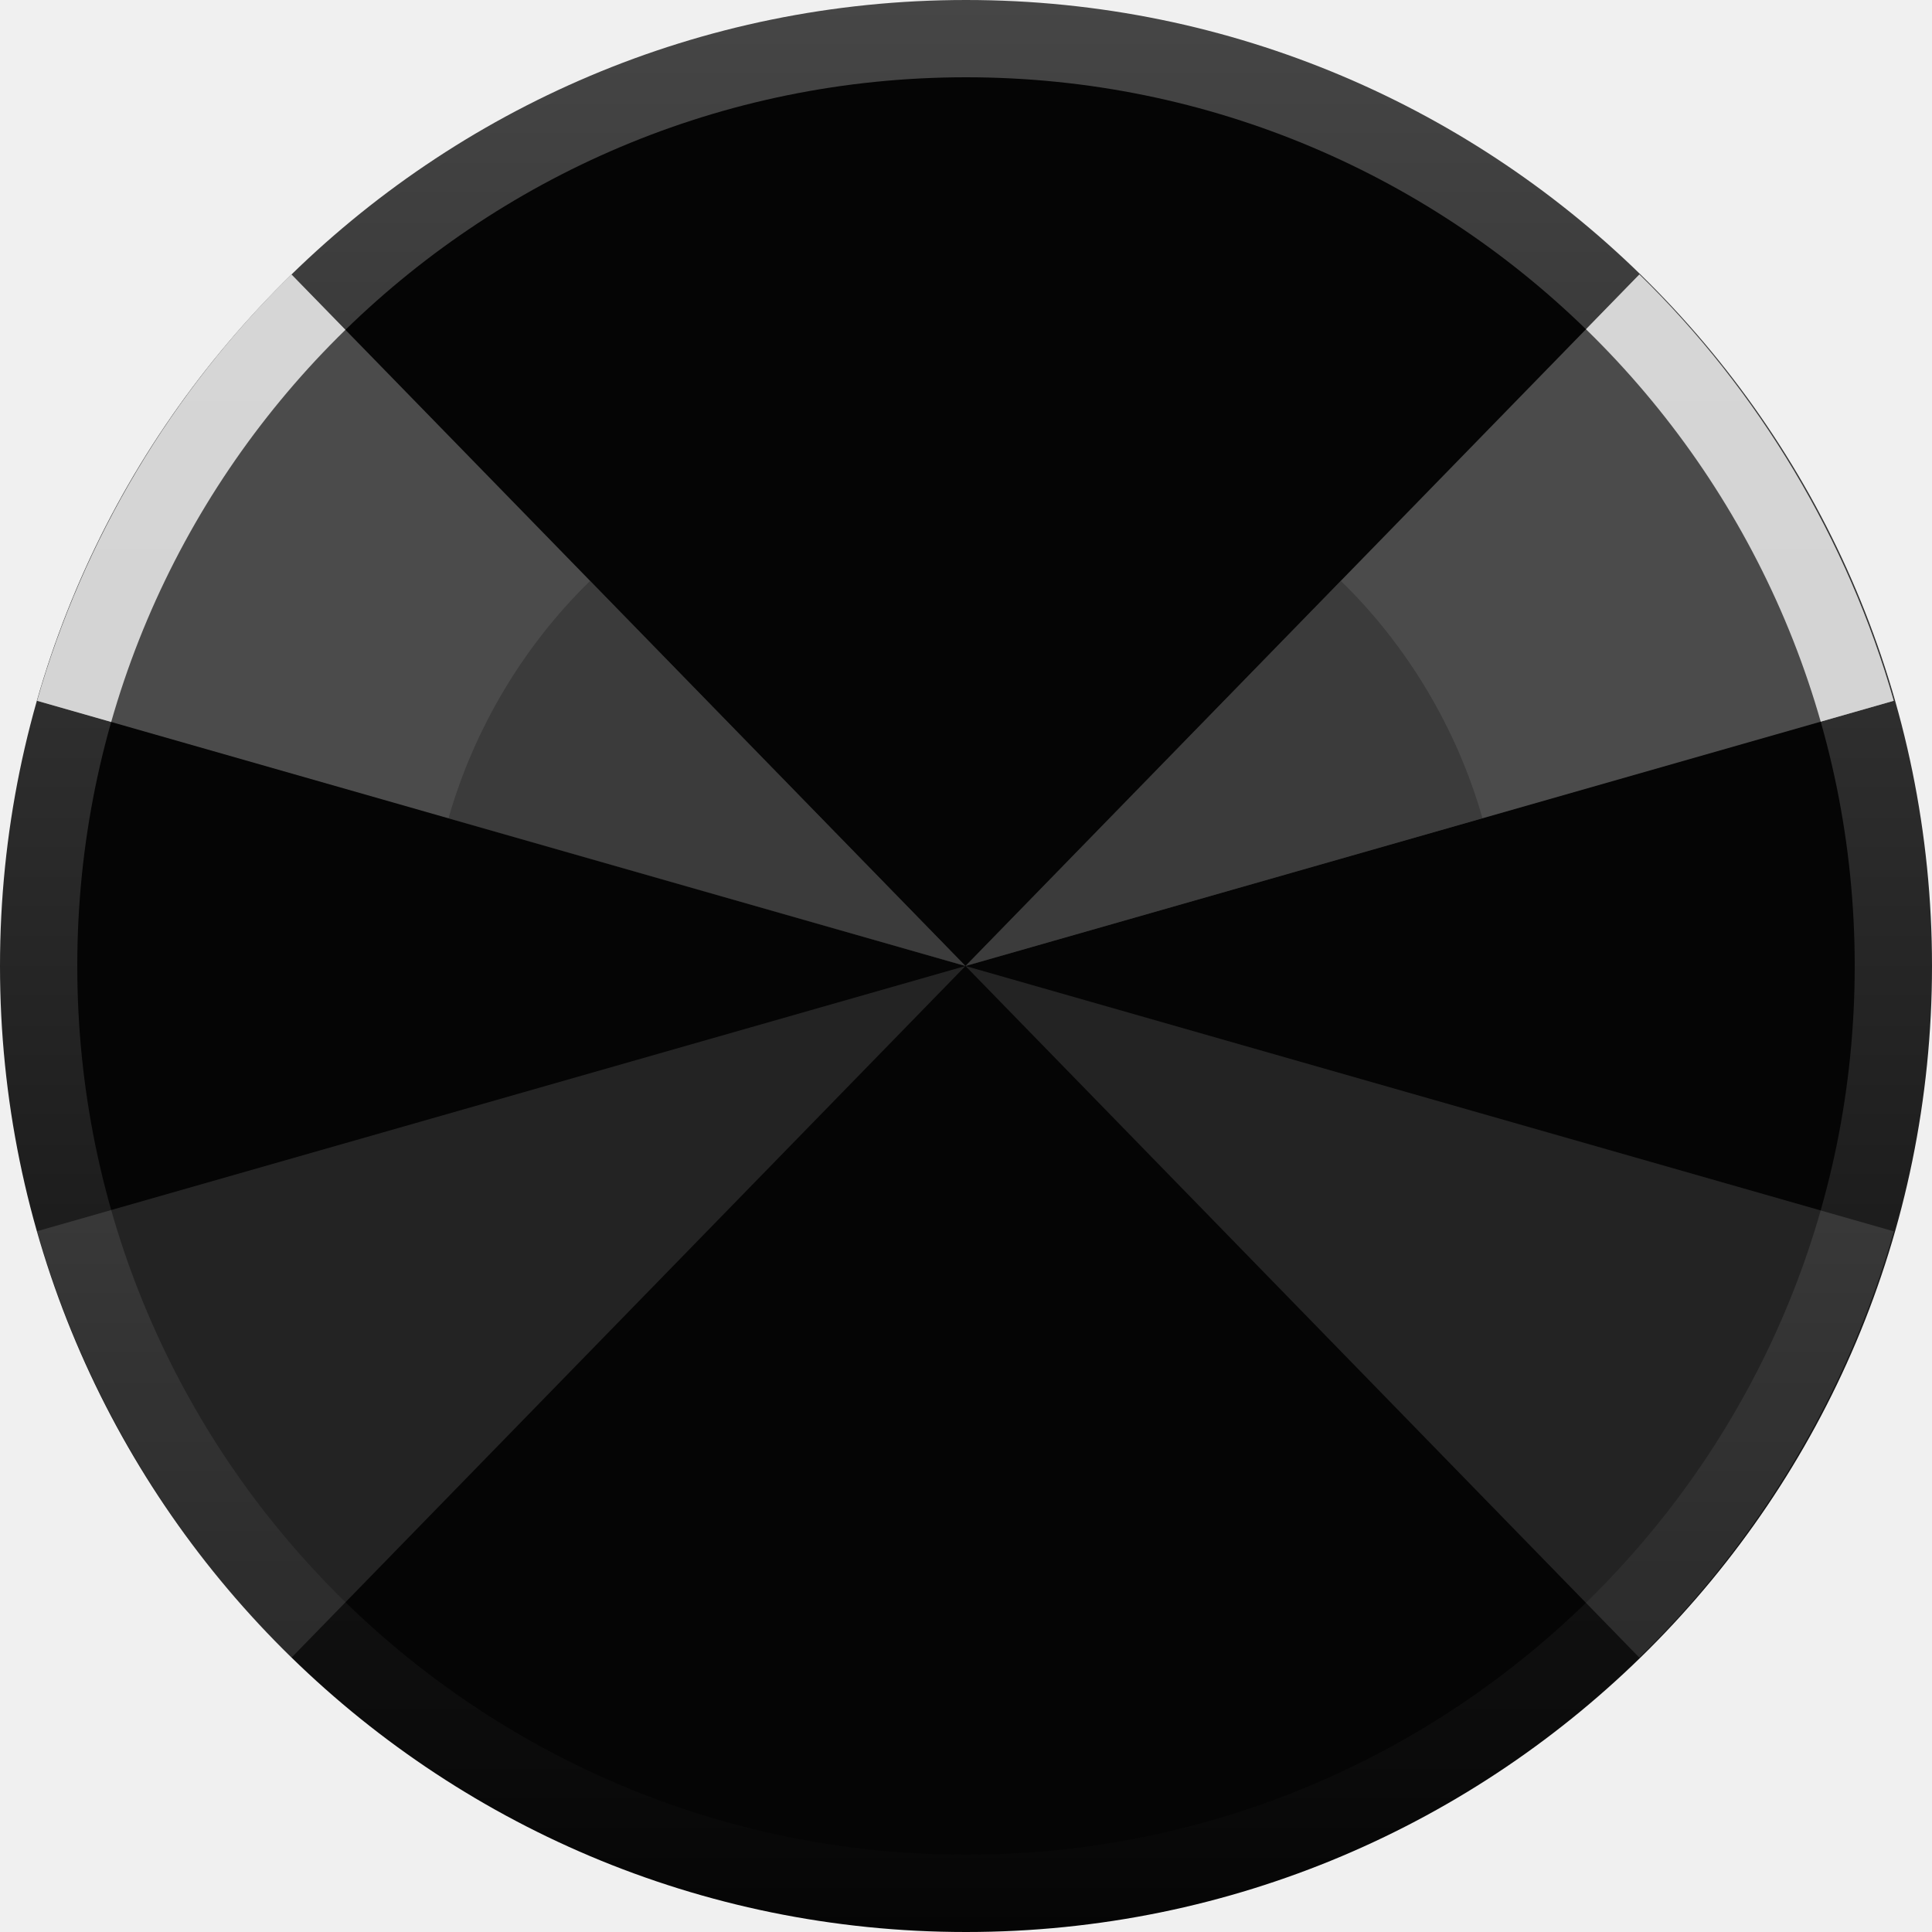
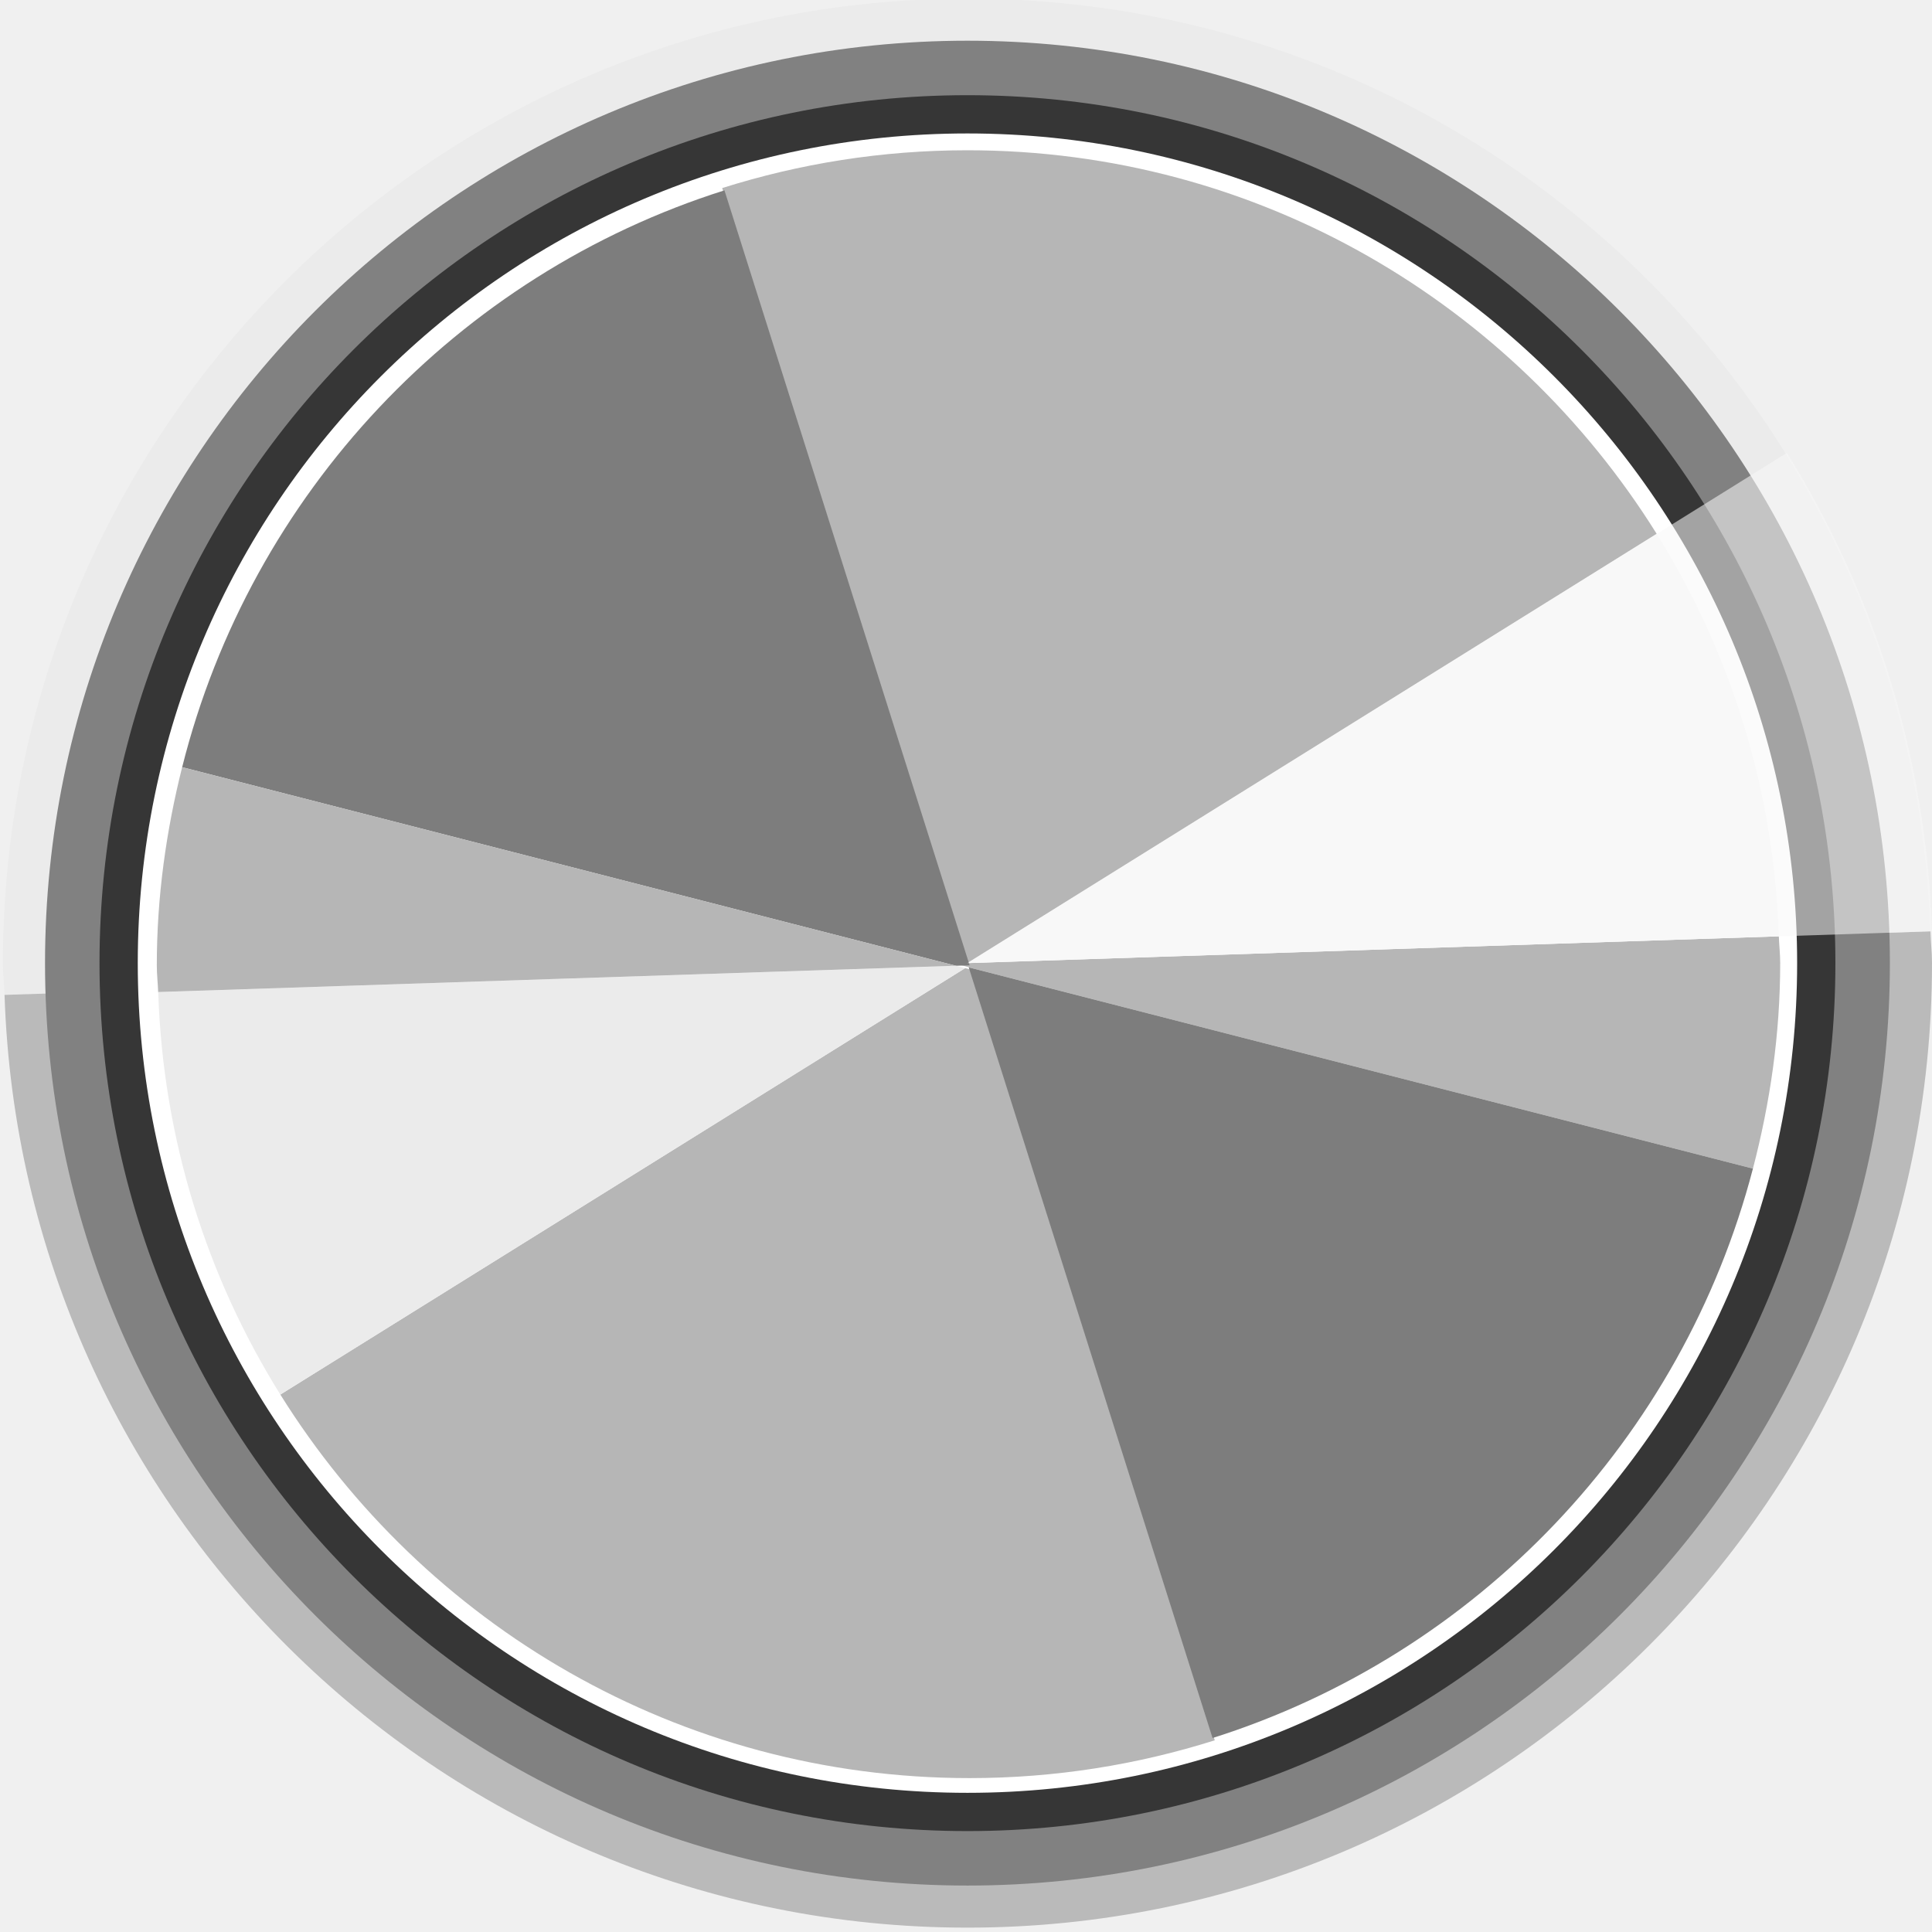
- <svg xmlns="http://www.w3.org/2000/svg" xmlns:xlink="http://www.w3.org/1999/xlink" width="15mm" height="15mm" viewBox="0 0 15 15" version="1.1" id="svg1">
-   <defs id="defs1">
-     <linearGradient id="linearGradient1">
-       <stop style="stop-color:#050505;stop-opacity:1;" offset="0" id="stop1" />
-       <stop style="stop-color:#464646;stop-opacity:1;" offset="1" id="stop2" />
-     </linearGradient>
-     <linearGradient xlink:href="#linearGradient1" id="linearGradient25" gradientUnits="userSpaceOnUse" gradientTransform="scale(1.5)" x1="5" y1="10" x2="5" y2="0" />
-   </defs>
-   <g id="layer1">
-     <path id="path14-8" style="font-variation-settings:normal;display:inline;vector-effect:none;fill:#cdcdcd;fill-opacity:0.355;fill-rule:nonzero;stroke:none;stroke-width:1.338;stroke-linecap:butt;stroke-linejoin:miter;stroke-miterlimit:4;stroke-dasharray:none;stroke-dashoffset:0;stroke-opacity:1;-inkscape-stroke:none;paint-order:markers stroke fill;stop-color:#000000" d="M 2.263,2.131 C 1.337,3.033 0.646,4.19 0.288,5.441 L 7.496,7.5 Z" />
-     <circle style="display:inline;fill:url(#linearGradient25);fill-rule:nonzero;stroke:none;stroke-width:1.338;stroke-linecap:butt;stroke-linejoin:miter;stroke-dasharray:none;stroke-dashoffset:0;stroke-opacity:1;paint-order:markers stroke fill" id="path47-7-6-7-1-5-4" cx="7.5" cy="7.5" r="7.5" />
-     <path id="path14-8-8-2" style="font-variation-settings:normal;display:inline;vector-effect:none;fill:#ffffff;fill-opacity:0.814;fill-rule:nonzero;stroke:none;stroke-width:1.338;stroke-linecap:butt;stroke-linejoin:miter;stroke-miterlimit:4;stroke-dasharray:none;stroke-dashoffset:0;stroke-opacity:1;-inkscape-stroke:none;paint-order:markers stroke fill;stop-color:#000000" d="m 12.728,2.131 c 0.926,0.902 1.618,2.059 1.975,3.31 L 7.496,7.5 Z" />
-     <path id="path14-8-8" style="font-variation-settings:normal;display:inline;vector-effect:none;fill:#ffffff;fill-opacity:0.814;fill-rule:nonzero;stroke:none;stroke-width:1.338;stroke-linecap:butt;stroke-linejoin:miter;stroke-miterlimit:4;stroke-dasharray:none;stroke-dashoffset:0;stroke-opacity:1;-inkscape-stroke:none;paint-order:markers stroke fill;stop-color:#000000" d="M 2.263,2.131 C 1.337,3.033 0.646,4.19 0.288,5.441 L 7.496,7.5 Z" />
-     <circle style="display:inline;fill:#050505;fill-opacity:1;fill-rule:nonzero;stroke:none;stroke-width:1.231;stroke-linecap:butt;stroke-linejoin:miter;stroke-dasharray:none;stroke-dashoffset:0;stroke-opacity:1;paint-order:markers stroke fill" id="path47-7-6-7-1-5-2" cx="7.5" cy="7.5" r="6.9" />
-     <path id="path14" style="font-variation-settings:normal;display:inline;opacity:1;vector-effect:none;fill:#cccccc;fill-opacity:0.355;fill-rule:nonzero;stroke:none;stroke-width:1.338;stroke-linecap:butt;stroke-linejoin:miter;stroke-miterlimit:4;stroke-dasharray:none;stroke-dashoffset:0;stroke-opacity:1;-inkscape-stroke:none;paint-order:markers stroke fill;stop-color:#000000;stop-opacity:1" d="M 2.263,2.131 C 1.337,3.033 0.646,4.19 0.288,5.441 L 7.496,7.5 Z" />
-     <path id="path14-9" style="font-variation-settings:normal;display:inline;vector-effect:none;fill:#cccccc;fill-opacity:0.355;fill-rule:nonzero;stroke:none;stroke-width:1.338;stroke-linecap:butt;stroke-linejoin:miter;stroke-miterlimit:4;stroke-dasharray:none;stroke-dashoffset:0;stroke-opacity:1;-inkscape-stroke:none;paint-order:markers stroke fill;stop-color:#000000" d="m 12.728,2.131 c 0.926,0.902 1.618,2.059 1.975,3.31 L 7.496,7.5 Z" />
-     <path id="path14-9-3" style="font-variation-settings:normal;display:inline;vector-effect:none;fill:#1d1d1d;fill-opacity:0.355;fill-rule:nonzero;stroke:none;stroke-width:0.745;stroke-linecap:butt;stroke-linejoin:miter;stroke-miterlimit:4;stroke-dasharray:none;stroke-dashoffset:0;stroke-opacity:1;-inkscape-stroke:none;paint-order:markers stroke fill;stop-color:#000000" d="m 10.41,4.51 c 0.516,0.502 0.901,1.146 1.1,1.843 L 7.496,7.5 Z" />
-     <path id="path14-9-3-3" style="font-variation-settings:normal;display:inline;vector-effect:none;fill:#1d1d1d;fill-opacity:0.355;fill-rule:nonzero;stroke:none;stroke-width:0.745;stroke-linecap:butt;stroke-linejoin:miter;stroke-miterlimit:4;stroke-dasharray:none;stroke-dashoffset:0;stroke-opacity:1;-inkscape-stroke:none;paint-order:markers stroke fill;stop-color:#000000" d="M 4.582,4.51 C 4.066,5.012 3.681,5.657 3.482,6.354 l 4.014,1.147 z" />
-     <path id="path14-9-1" style="font-variation-settings:normal;display:inline;vector-effect:none;fill:#cccccc;fill-opacity:0.156;fill-rule:nonzero;stroke:none;stroke-width:1.338;stroke-linecap:butt;stroke-linejoin:miter;stroke-miterlimit:4;stroke-dasharray:none;stroke-dashoffset:0;stroke-opacity:1;-inkscape-stroke:none;paint-order:markers stroke fill;stop-color:#000000" d="m 12.728,12.87 c 0.926,-0.902 1.618,-2.059 1.975,-3.31 L 7.496,7.5 Z" />
-     <path id="path14-9-1-7" style="font-variation-settings:normal;display:inline;vector-effect:none;fill:#cccccc;fill-opacity:0.156;fill-rule:nonzero;stroke:none;stroke-width:1.338;stroke-linecap:butt;stroke-linejoin:miter;stroke-miterlimit:4;stroke-dasharray:none;stroke-dashoffset:0;stroke-opacity:1;-inkscape-stroke:none;paint-order:markers stroke fill;stop-color:#000000" d="M 2.263,12.87 C 1.337,11.968 0.646,10.811 0.288,9.559 L 7.496,7.5 Z" />
+ <svg xmlns="http://www.w3.org/2000/svg" width="42.52" height="42.52" version="1.1" viewBox="0 0 42.52 42.52">
+   <g id="svg1">
+     <g id="_x3C_defs">
+       </g>
+     <path d="M21.292-.031C9.568-.031.064,9.473.064,21.197c0,.236.028.465.035.699l42.385-1.399C42.112,9.1,32.78-.031,21.292-.031Z" fill="#ebebeb" />
+     <path d="M.1,21.896c.372,11.397,9.705,20.528,21.192,20.528,11.724,0,21.228-9.504,21.228-21.228,0-.236-.028-.465-.035-.699L.1,21.896Z" fill="#bababa" />
+     <circle cx="21.292" cy="21.197" r="20.301" fill="#818181" />
+     <circle cx="21.292" cy="21.197" r="19.102" fill="#363636" />
+     <circle cx="21.292" cy="21.197" r="18.26" fill="#fff" />
+     <path d="M21.29,21.195l.03.095,17.259,4.429c.378-1.448.6-2.958.6-4.524,0-.199-.023-.392-.03-.589l-17.858.589h0Z" fill="#b6b6b6" />
+     <path d="M39.149,20.606c-.106-3.248-1.074-6.271-2.688-8.857l-15.17,9.447,17.858-.589Z" fill="#f8f8f8" />
+     <polygon points="21.2 21.254 21.32 21.285 21.292 21.197 21.2 21.254" fill="#b6b6b6" />
+     <path d="M21.29,21.195l15.17-9.447c-3.159-5.062-8.763-8.441-15.17-8.441-1.881,0-3.693.294-5.396.832l5.396,17.056h0Z" fill="#b6b6b6" />
+     <polygon points="21.292 21.197 21.292 21.197 21.292 21.197 21.292 21.197" fill="#b6b6b6" />
+     <polygon points="21.292 21.197 21.011 21.206 21.2 21.254 21.292 21.197 21.292 21.197" fill="#b6b6b6" />
+     <path d="M21.241,21.307l-15.071,9.385c3.159,5.062,8.763,8.441,15.17,8.441,1.881,0,3.692-.294,5.395-.832l-5.366-16.961-.129-.033Z" fill="#b6b6b6" />
+     <path d="M38.579,25.719l-17.259-4.429,5.366,16.961c5.824-1.841,10.34-6.586,11.893-12.532Z" fill="#7d7d7d" />
+     <path d="M21.34,21.245L15.944,4.189c-5.877,1.858-10.424,6.673-11.935,12.696l17.029,4.37.301-.01Z" fill="#7d7d7d" />
+     <path d="M21.039,21.255l-17.557.579c.106,3.248,1.074,6.271,2.688,8.858l15.071-9.385-.202-.052Z" fill="#ebebeb" />
+     <path d="M4.009,16.884c-.351,1.398-.558,2.853-.558,4.36,0,.199.023.392.03.589l17.557-.579-17.029-4.37Z" fill="#b6b6b6" />
+     <path d="M42.52,20.496c-.126-3.861-1.277-7.454-3.195-10.528l-18.032,11.229,21.228-.701Z" fill="#f8f8f8" opacity=".56" />
  </g>
</svg>
